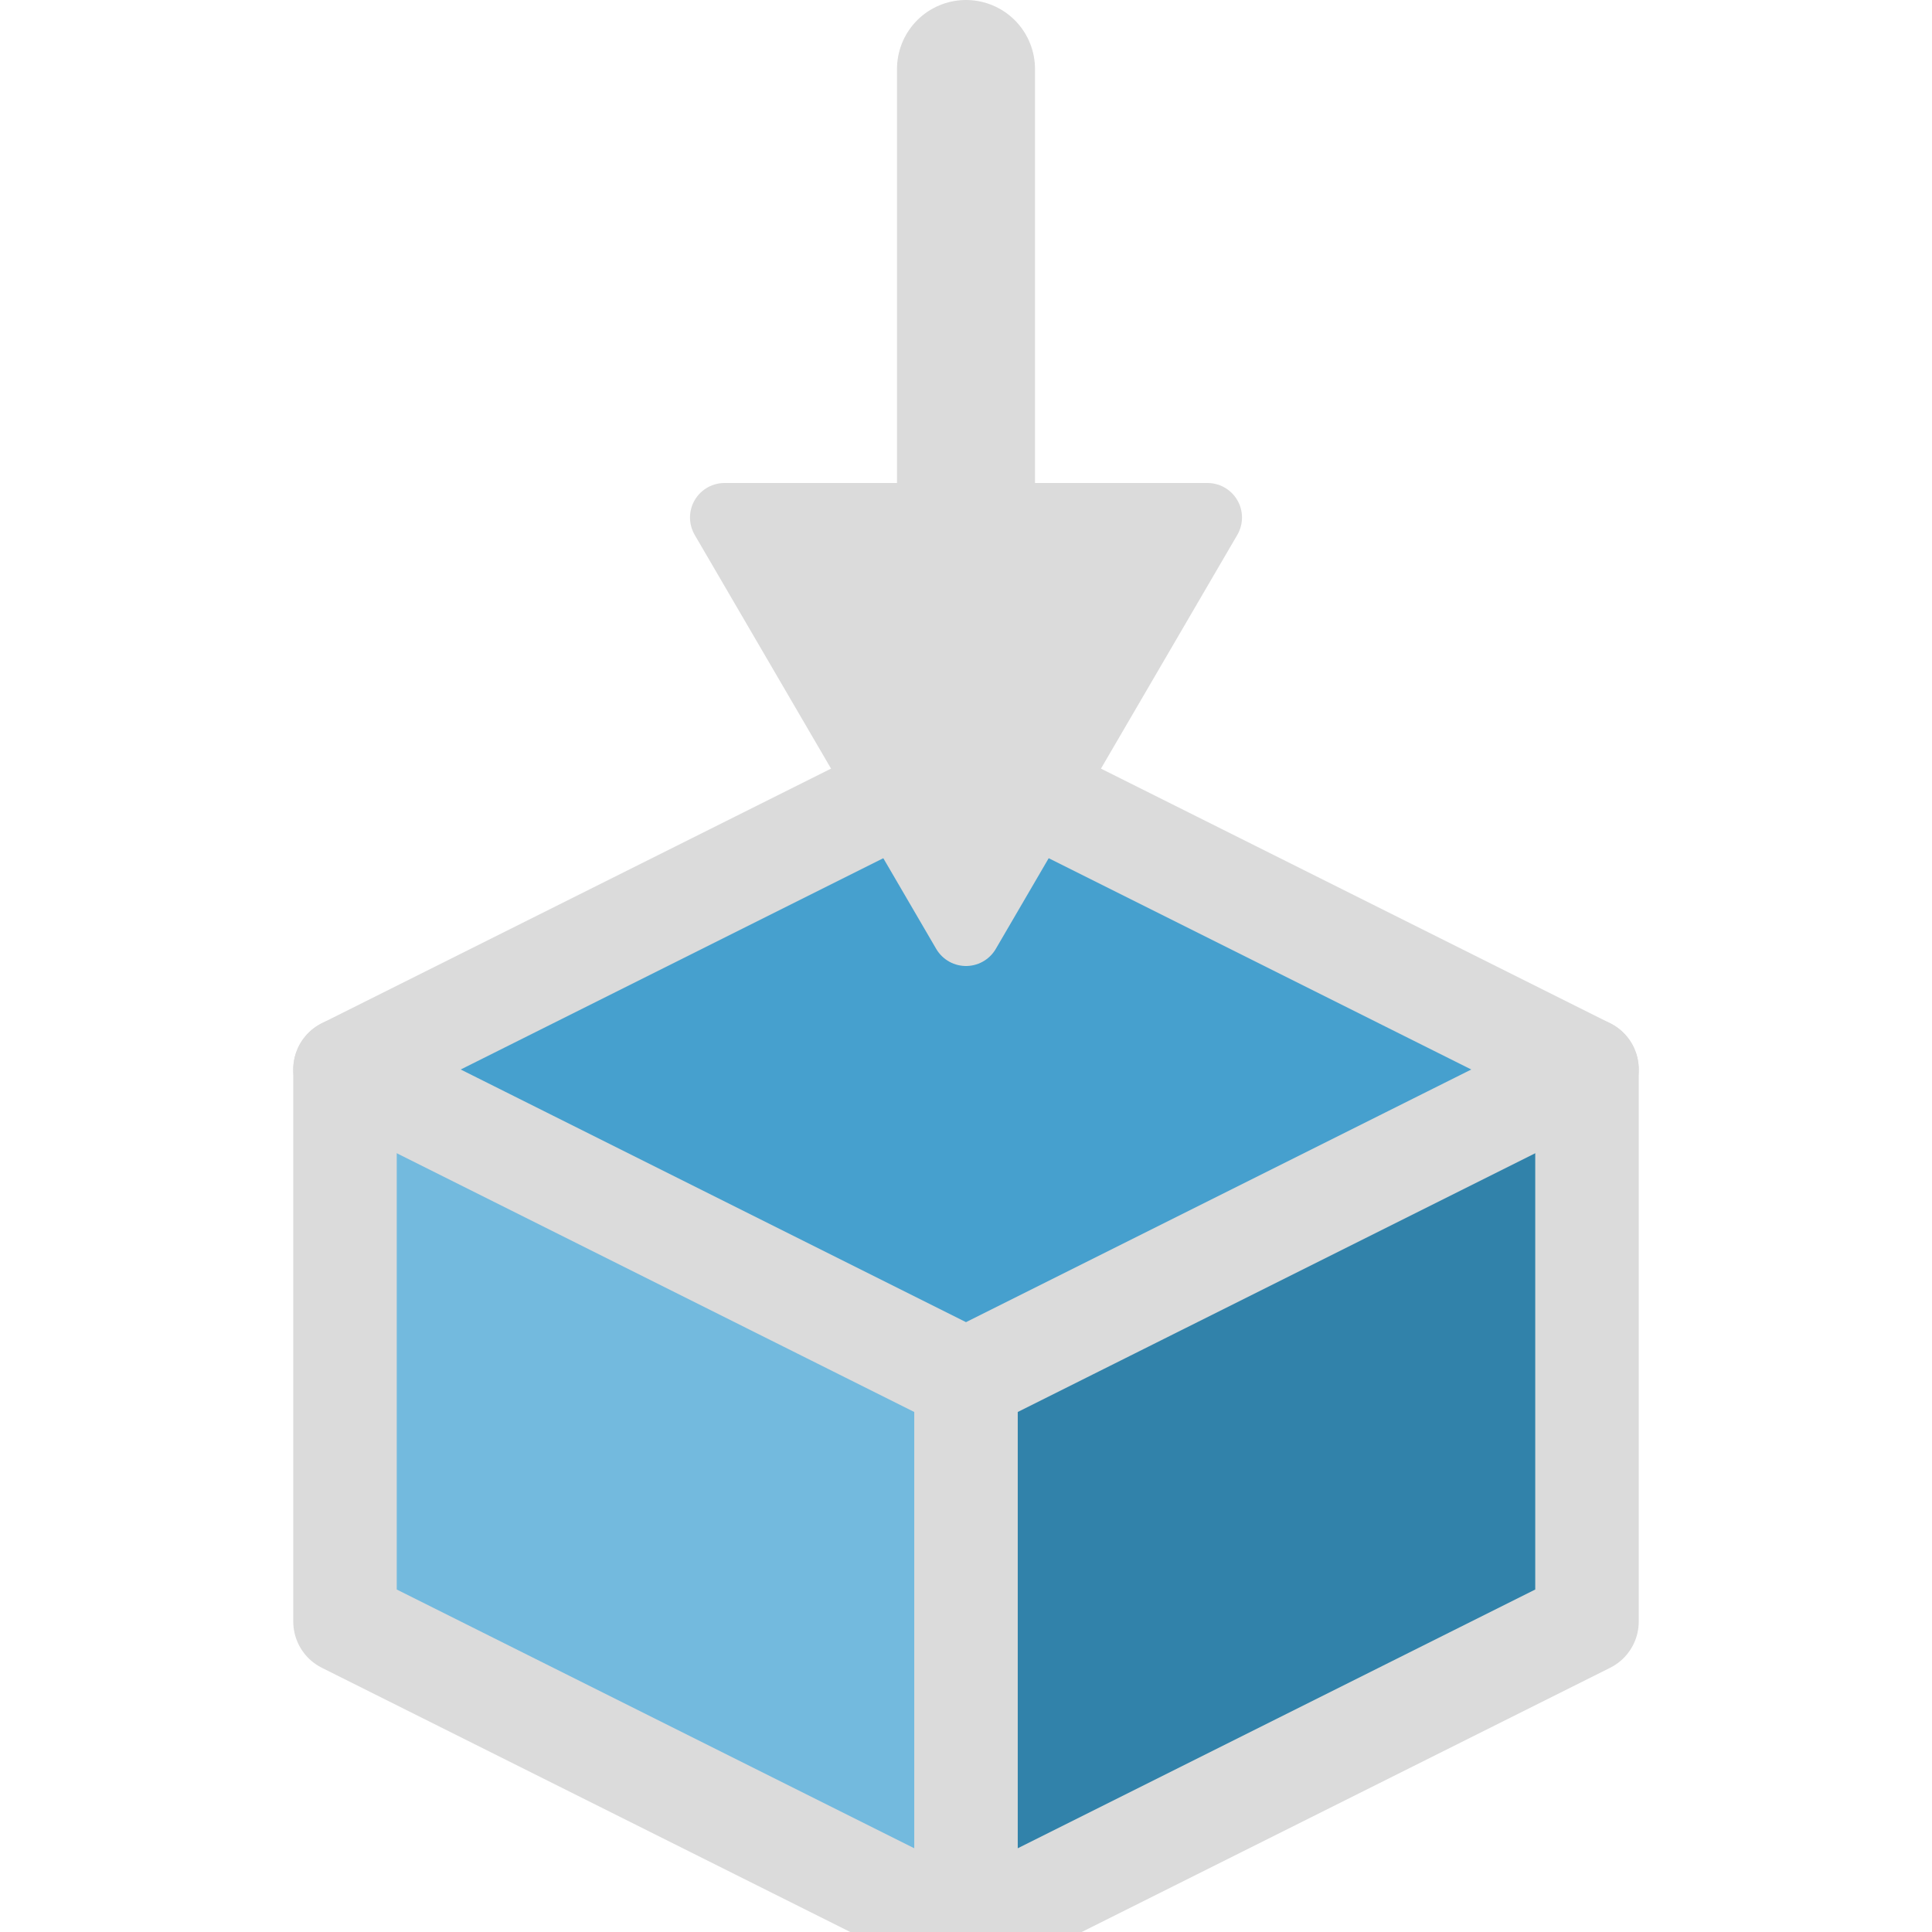
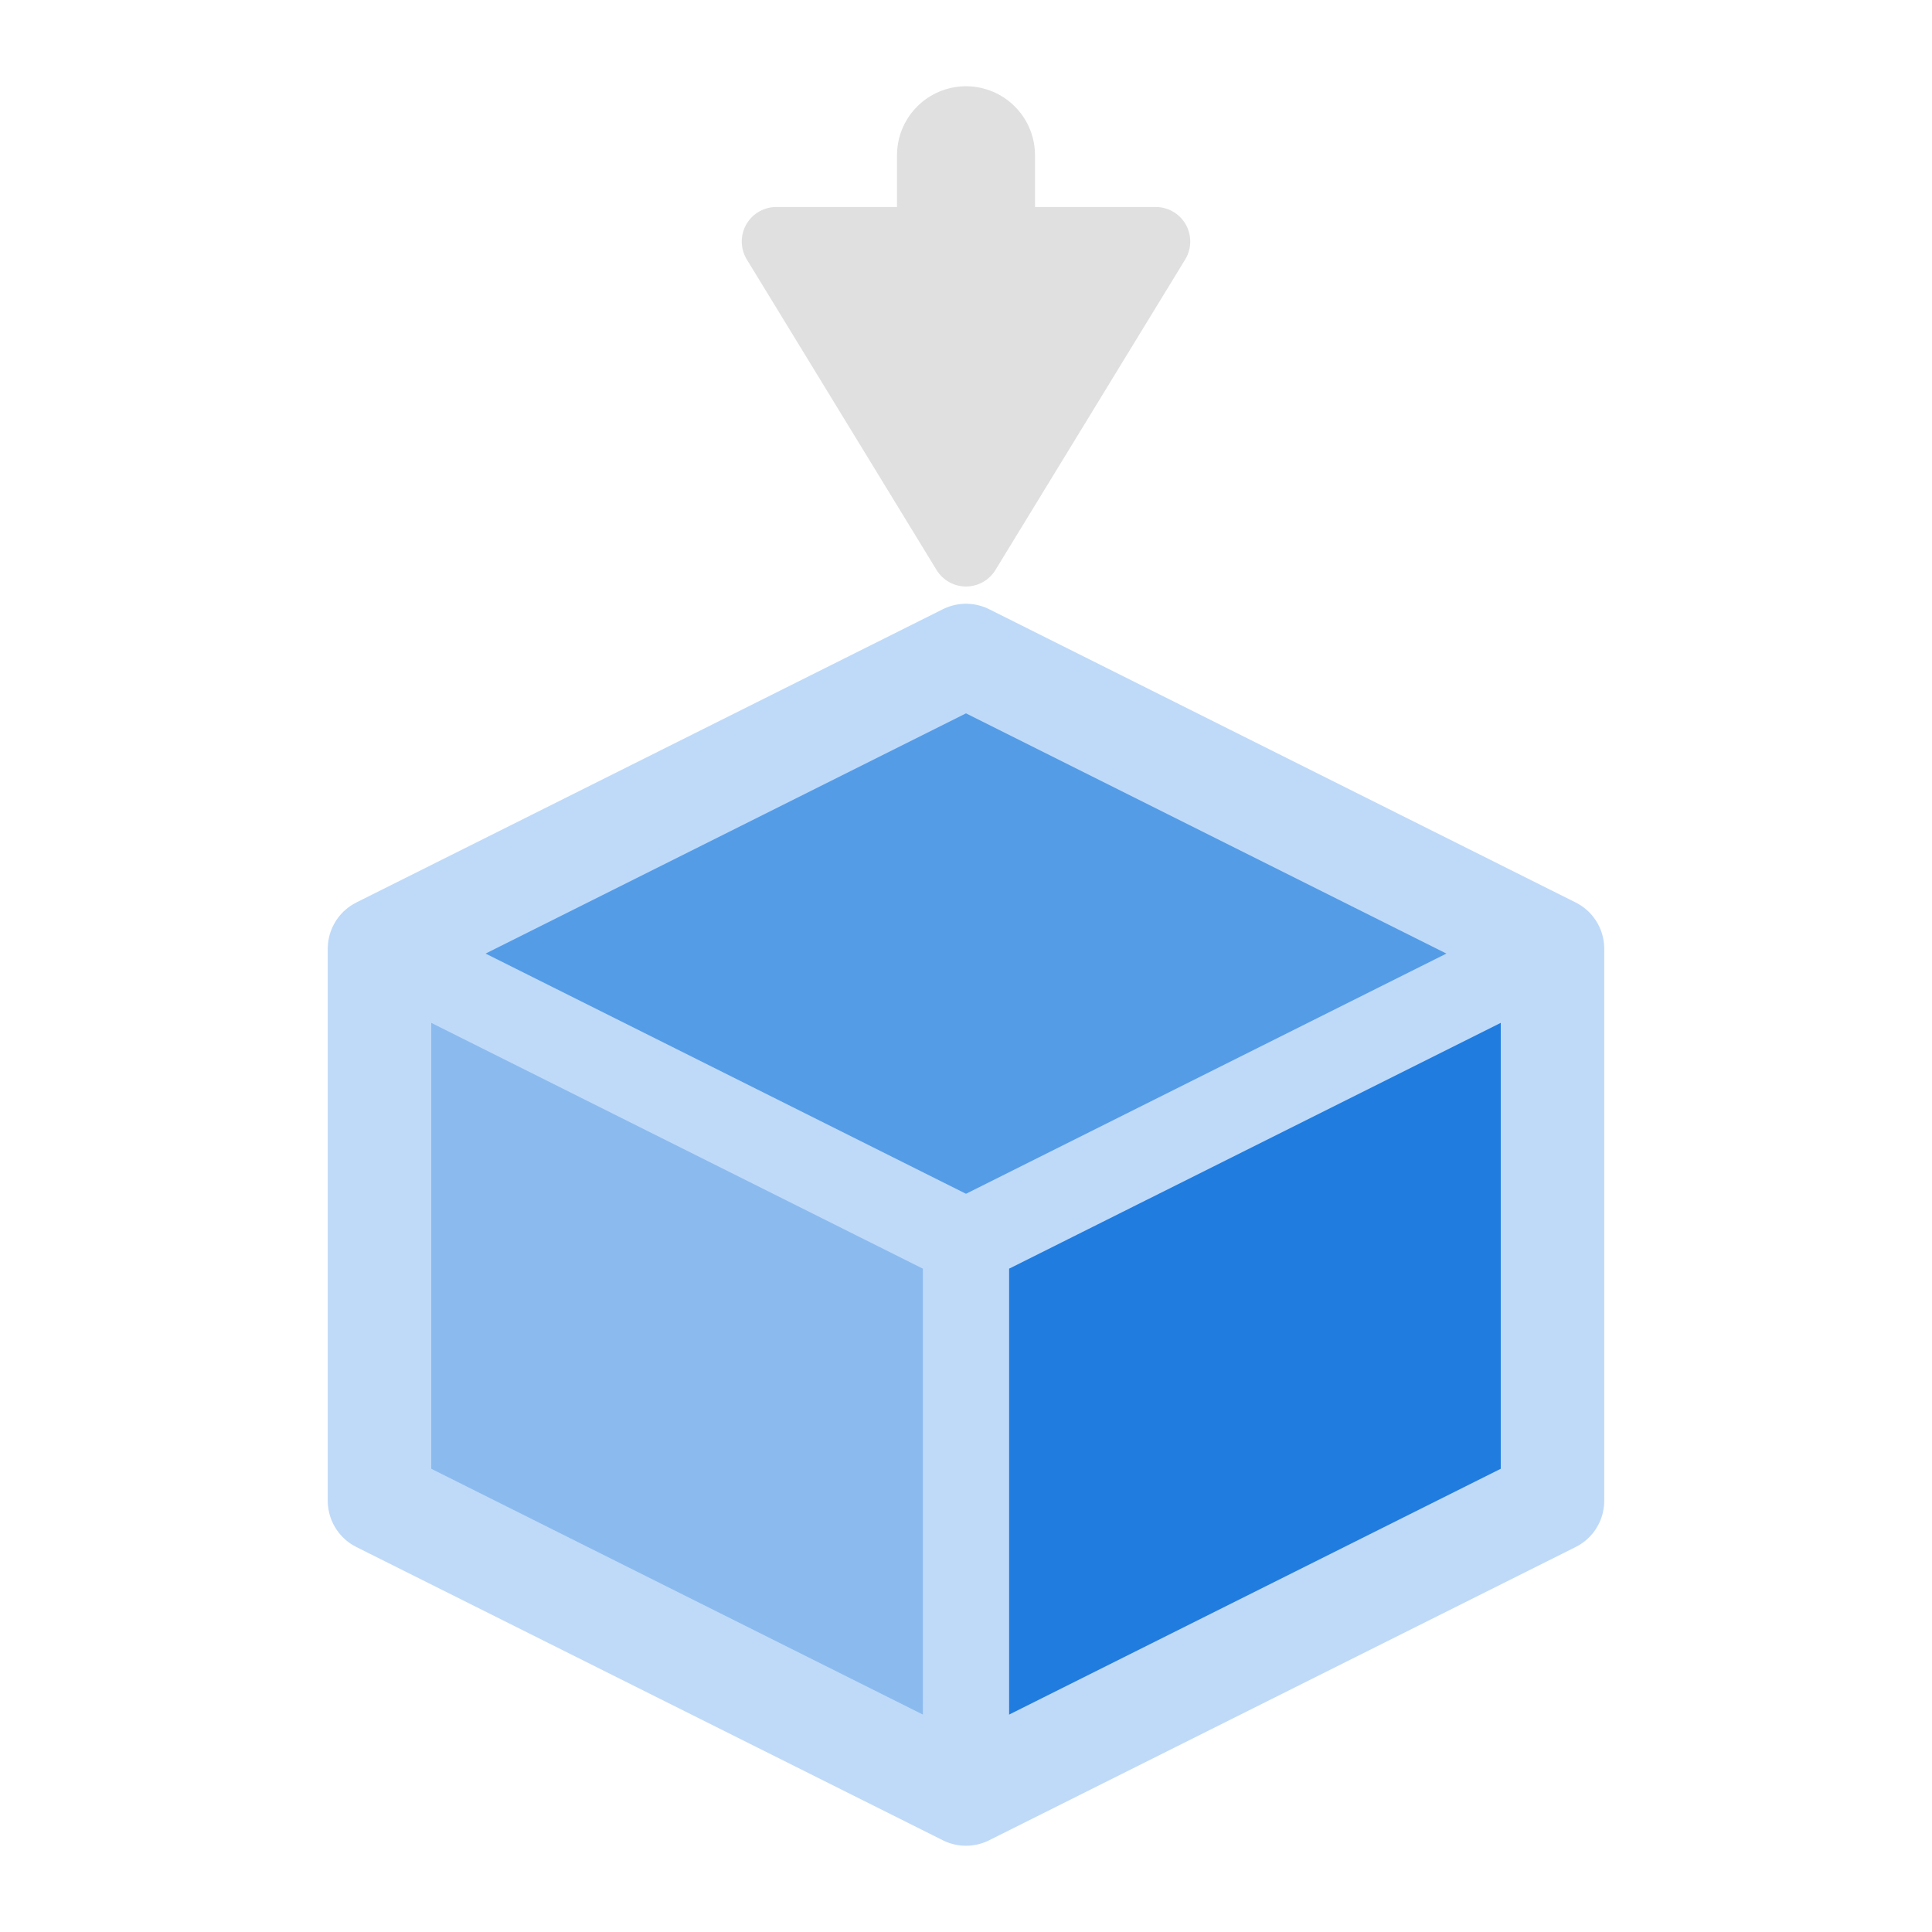
<svg xmlns="http://www.w3.org/2000/svg" viewBox="0 0 28 28" fill="none" stroke-linecap="round" stroke-linejoin="round">
-   <path d="M14 11L23 15.5L14 20L5 15.5Z" fill="#46A0CE" />
-   <path d="M5 15.5L14 20V28L5 23.5Z" fill="#73BADE" />
-   <path d="M23 15.5L14 20V28L23 23.5Z" fill="#3182AA" />
-   <path d="M5 15.5L14 20L23 15.5M14 20V28" stroke="#DBDBDB" stroke-width="1.5" />
-   <path d="M14 11L23 15.5V23.5L14 28L5 23.5V15.5Z" stroke="#DBDBDB" stroke-width="1.5" />
-   <path d="M14 1L14 9.5" stroke="#DBDBDB" stroke-width="2" />
-   <path d="M14 13.5L10.5 7.5L17.5 7.5Z" fill="#DBDBDB" stroke="#DBDBDB" stroke-width="1" />
+   <path d="M5.5 13.75 L14 18 L14 26 L5.5 21.75Z" fill="#8BBBEE" />
+   <path d="M14 9.5 L22.5 13.75 L14 18 L5.5 13.75Z" fill="#559CE7" />
+   <path d="M22.5 13.75 L14 18 L14 26 L22.5 21.75Z" fill="#207CDF" />
+   <path d="M5.5 13.75 L14 18 L22.5 13.75M14 18V26" stroke="#BFDAF8" stroke-width="1.25" />
+   <path d="M14 9.5 L22.5 13.75 L22.5 21.75 L14 26 L5.5 21.75 L5.5 13.75Z" stroke="#BFDAF8" stroke-width="1.5" />
+   <path d="M14 2.25V3.5" stroke="#E0E0E0" stroke-width="2" />
+   <path d="M14 8 L11.25 3.5 L16.75 3.5 Z" fill="#E0E0E0" stroke="#E0E0E0" stroke-width="1" />
</svg>
